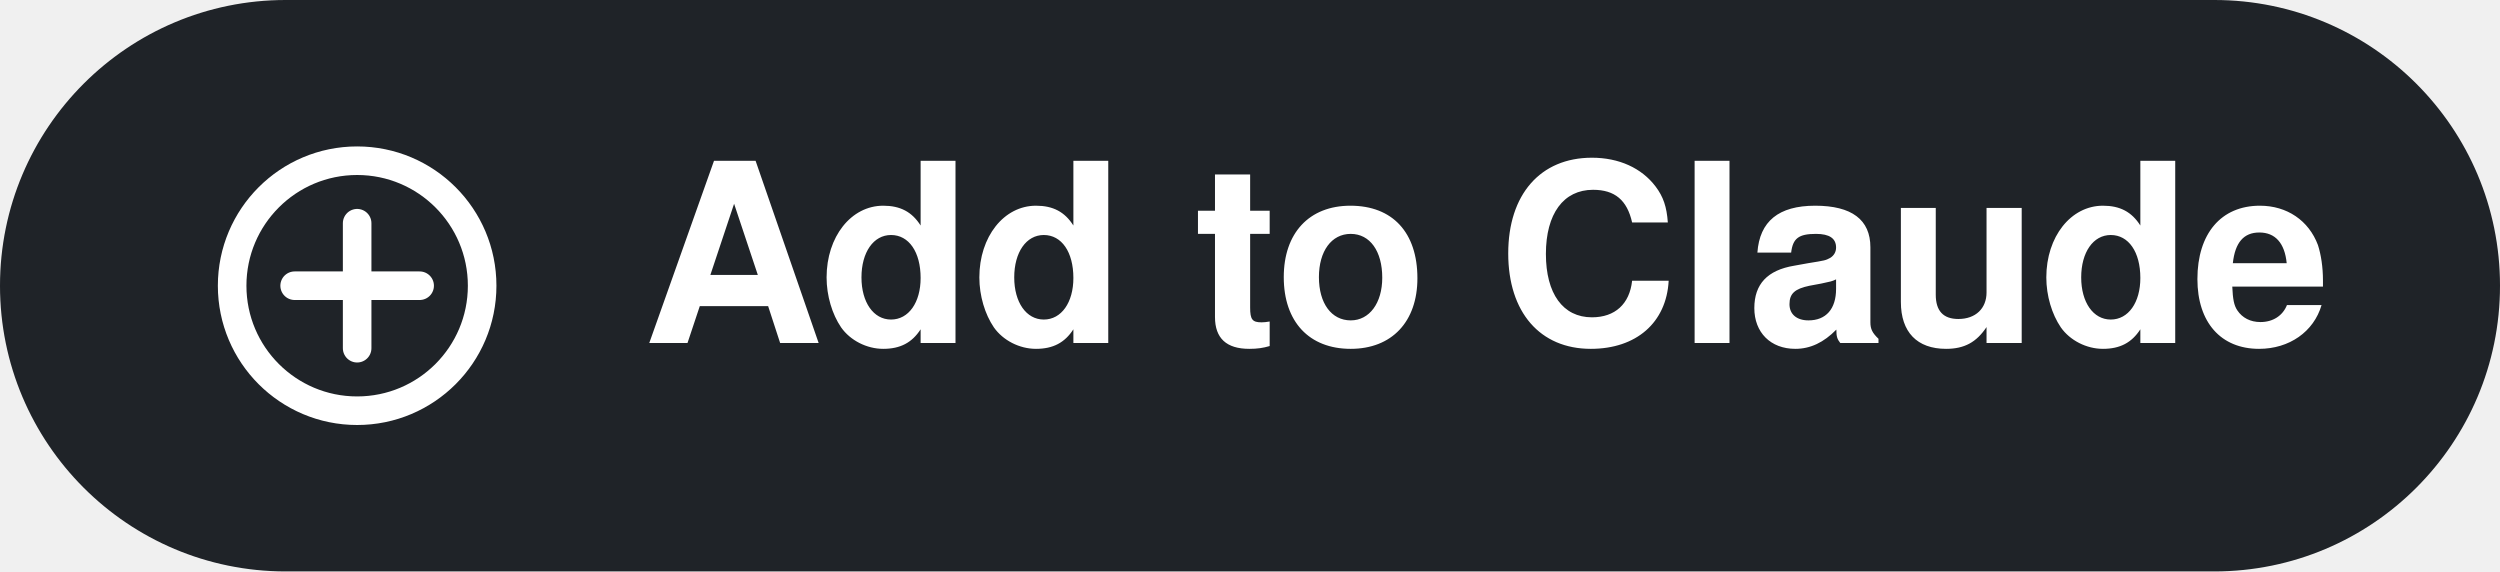
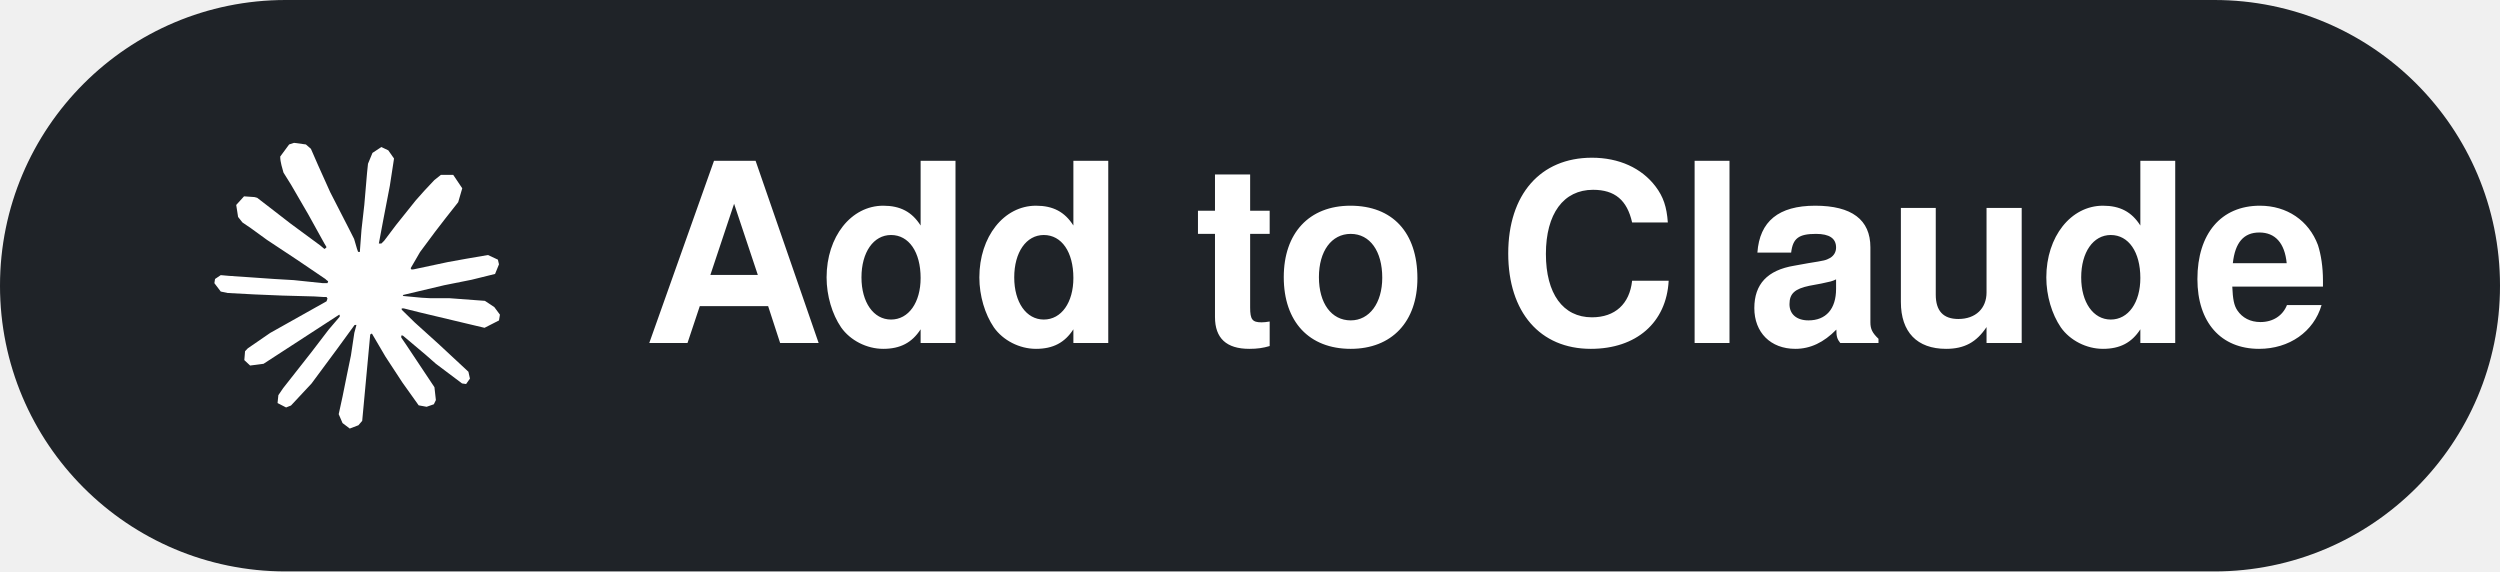
<svg xmlns="http://www.w3.org/2000/svg" width="140" height="32" viewBox="0 0 140 32" role="img" aria-label="Add to Claude">
  <rect width="140" height="32" rx="16.0" fill="#1f2328" />
-   <circle cx="20.0" cy="16.0" r="7" fill="none" stroke="#ffffff" stroke-width="1.6" />
-   <path d="M20.0 12.5v7M16.5 16.0h7" stroke="#ffffff" stroke-width="1.6" stroke-linecap="round" />
+   <svg x="12" y="8.0" width="16" height="16" viewBox="0 0 24 24" color="#ffffff" fill="currentColor" aria-hidden="true">
+     <path d="m4.714 15.956 4.717-2.647.079-.231-.079-.128h-.231l-.789-.049-2.696-.073-2.337-.097-2.265-.121-.571-.121-.534-.704.055-.352.48-.322.686.061 1.518.103 2.277.158 1.651.097 2.447.255h.389l.055-.158-.134-.097-.103-.097L6.973 9.836l-2.55-1.688-1.336-.971-.723-.492-.364-.461-.158-1.008.656-.723.88.061.225.061.892.686 1.906 1.475 2.489 1.834.364.303.146-.103.018-.073-.164-.273-1.354-2.447-1.445-2.489-.643-1.032-.17-.619c-.061-.255-.103-.467-.103-.729L6.287.134 6.7 0l.996.134.419.364.619 1.415 1.002 2.228 1.554 3.03.455.898.243.832.091.255h.158v-.146l.128-1.706.237-2.095.231-2.696.079-.759.376-.911.747-.492.583.279.48.686-.067.443-.285 1.852-.559 2.902-.364 1.943h.212l.243-.243.984-1.305 1.651-2.064.729-.82.85-.905.546-.431h1.032l.759 1.129-.34 1.166-1.062 1.348-.88 1.141-1.263 1.7-.789 1.36.073.109.188-.018 2.853-.607 1.542-.279 1.84-.316.832.389.091.395-.328.807-1.967.486-2.307.461-3.436.814-.043.03.049.061 1.548.146.662.036h1.621l3.018.225.789.522.474.638-.079.486-1.214.619-1.639-.389-3.825-.911-1.311-.328h-.182v.109l1.093 1.069 2.003 1.809 2.507 2.331.128.577-.322.455-.34-.049-2.204-1.657-.85-.747-1.925-1.621h-.128v.17l.443.65 2.344 3.521.121 1.081-.17.352-.607.212-.668-.121-1.372-1.925L14.38 17.959l-1.141-1.943-.14.079-.674 7.255-.316.37-.729.279-.607-.461-.322-.747.322-1.475.389-1.925.316-1.53.285-1.9.17-.631-.012-.043-.14.018-1.433 1.967-2.18 2.945-1.724 1.846-.413.164-.716-.37.067-.662.401-.589 2.386-3.036 1.439-1.882.929-1.087-.006-.158h-.055l-6.338 4.116-1.129.146-.486-.455.061-.747.231-.243 1.906-1.311Z" />
+   </svg>
  <text x="36" y="16.0" dominant-baseline="central" font-family="-apple-system,BlinkMacSystemFont,'Segoe UI',Helvetica,Arial,sans-serif" font-size="14" font-weight="600" fill="#ffffff" textLength="92" lengthAdjust="spacingAndGlyphs">Add to Claude</text>
</svg>
